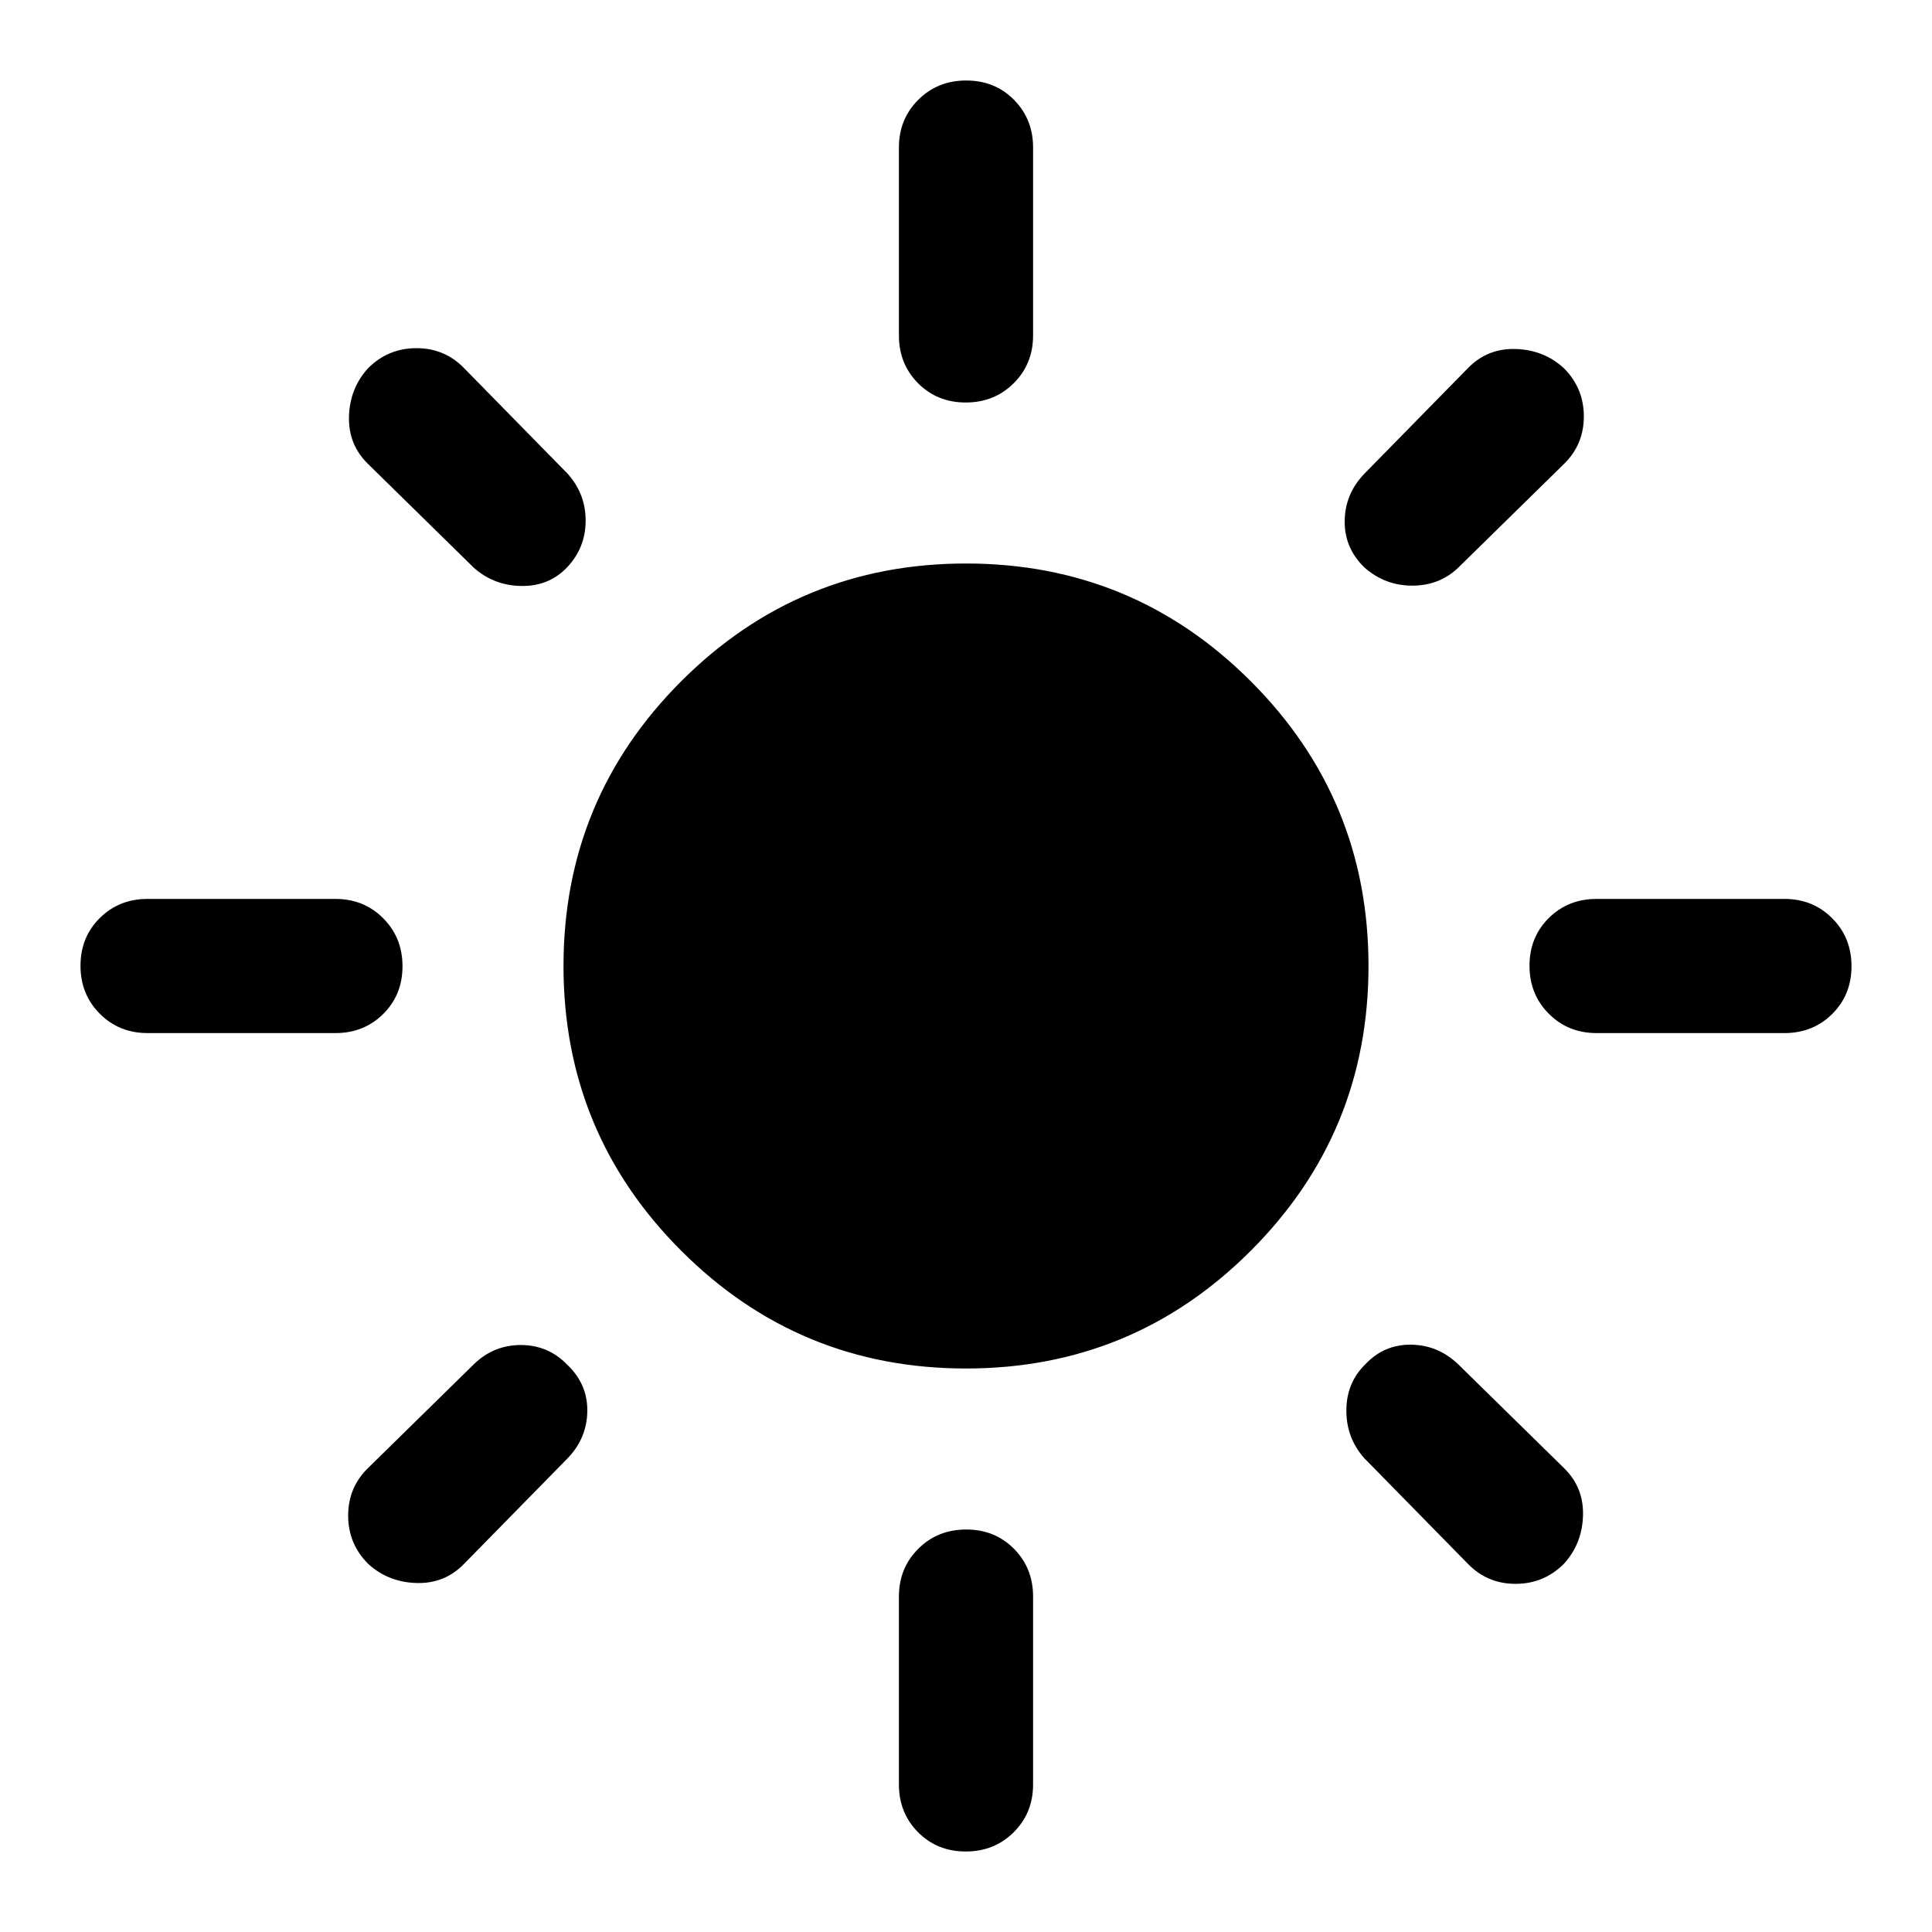
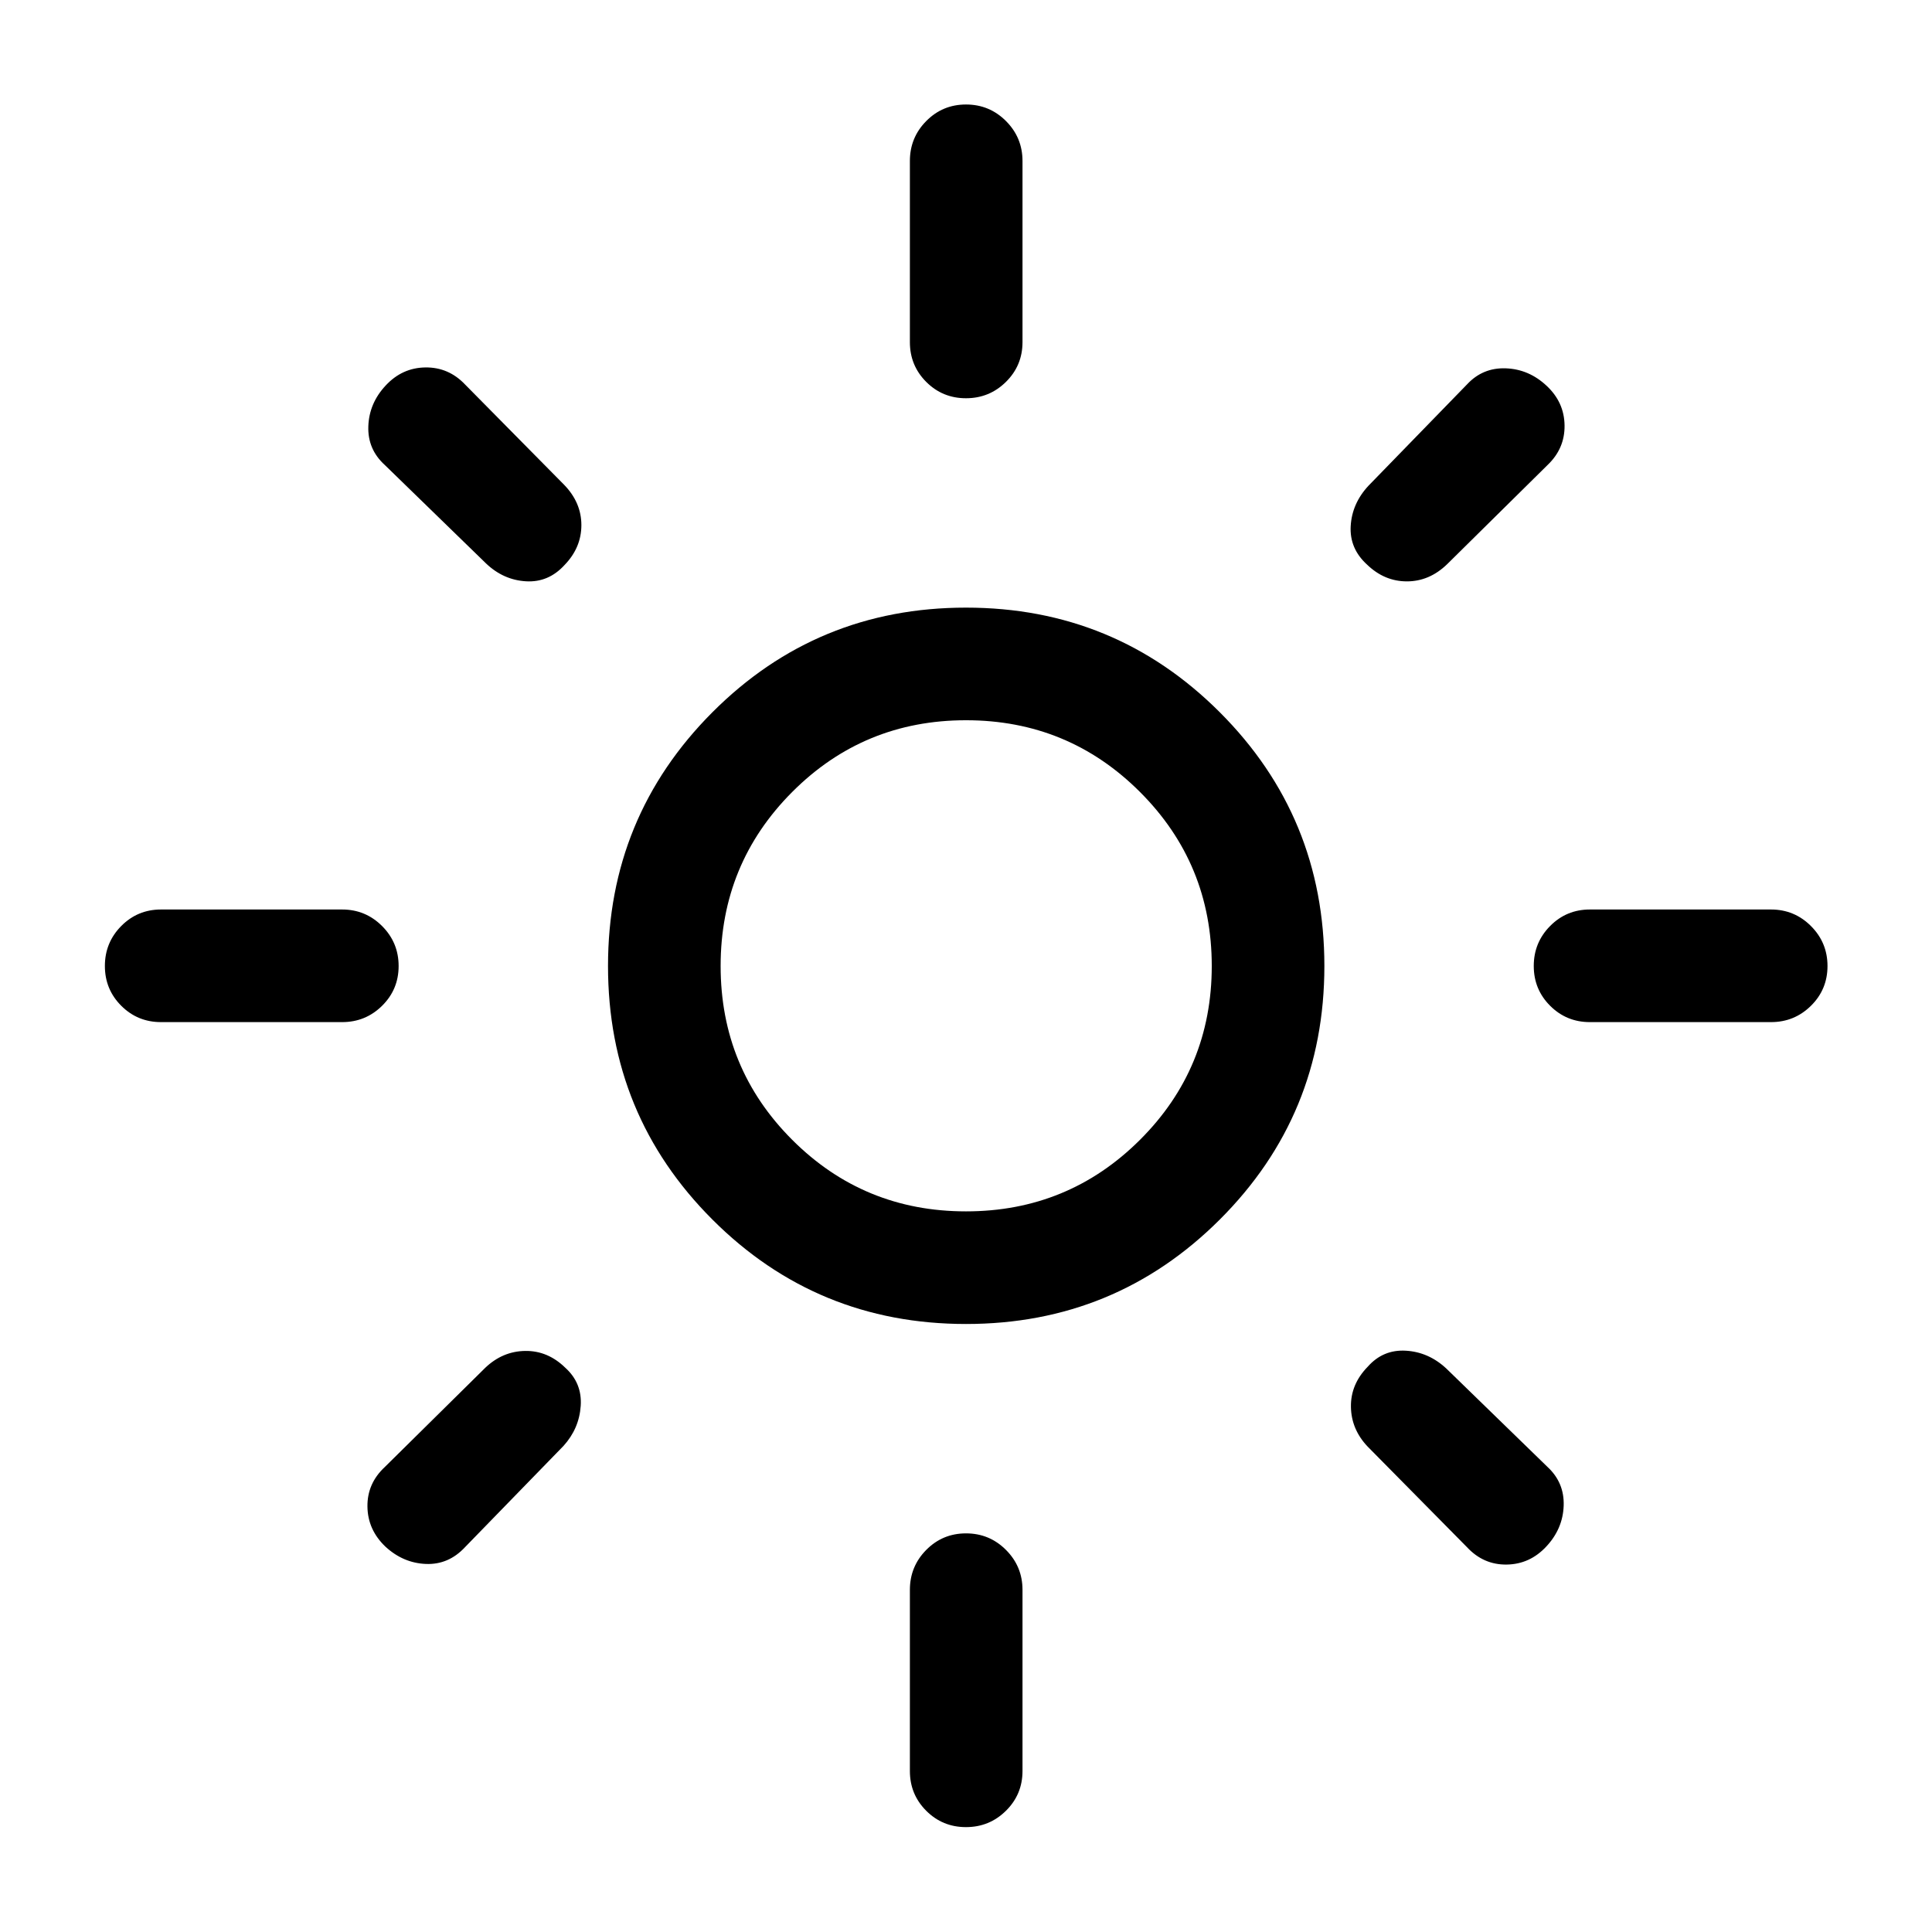
- <svg xmlns="http://www.w3.org/2000/svg" viewBox="0 96 960 960">
-   <path d="M480 776q-83 0-141.5-58.5T280 576q0-83 58.5-141.5T480 376q83 0 141.5 58.5T680 576q0 83-58.5 141.5T480 776ZM73.333 609.333q-14.166 0-23.75-9.617Q40 590.099 40 575.883q0-14.216 9.583-23.716 9.584-9.5 23.75-9.5h93.334q14.166 0 23.75 9.617Q200 561.901 200 576.117q0 14.216-9.583 23.716-9.584 9.5-23.75 9.5H73.333Zm720 0q-14.166 0-23.75-9.617Q760 590.099 760 575.883q0-14.216 9.583-23.716 9.584-9.5 23.75-9.5h93.334q14.166 0 23.75 9.617Q920 561.901 920 576.117q0 14.216-9.583 23.716-9.584 9.5-23.75 9.5h-93.334ZM479.883 296q-14.216 0-23.716-9.583-9.5-9.584-9.5-23.75v-93.334q0-14.166 9.617-23.75Q465.901 136 480.117 136q14.216 0 23.716 9.583 9.5 9.584 9.5 23.75v93.334q0 14.166-9.617 23.75Q494.099 296 479.883 296Zm0 720q-14.216 0-23.716-9.58-9.5-9.587-9.5-23.753v-93.334q0-14.166 9.617-23.75Q465.901 856 480.117 856q14.216 0 23.716 9.583 9.5 9.584 9.5 23.75v93.334q0 14.166-9.617 23.753-9.617 9.58-23.833 9.58ZM235.334 378 183 326.666q-10-9.666-9.586-23.735.414-14.069 9.517-24 9.931-9.931 24-9.931t23.735 10L282 331.334q9 10 9 23.333 0 13.333-9 23-9 9.666-22.833 9.5Q245.334 387 235.334 378Zm494 495L678 820.666q-9-10-9-23.749 0-13.75 9.333-22.917 9.334-10 22.834-9.833 13.499.166 23.499 9.833L777 825.334q10 9.666 9.586 23.735-.414 14.069-9.517 24-9.931 9.931-24 9.931t-23.735-10ZM678 378q-10-9.667-9.833-23.167.166-13.499 9.833-23.499L729.334 279q9.666-10 23.735-9.586 14.069.414 24 9.517 9.931 9.931 9.931 24t-10 23.735L724.666 378q-9.333 9-22.909 9-13.575 0-23.757-9ZM182.931 873.069q-9.931-9.931-9.931-24t10-23.735L235.334 774q9.866-9.667 23.433-9.667 13.566 0 22.972 9.667 10.261 9.667 10.094 23.167-.166 13.499-9.833 23.499L230.666 873q-9.666 10-23.735 9.586-14.069-.414-24-9.517Z" />
+ <svg xmlns="http://www.w3.org/2000/svg" viewBox="0 -960 960 960">
+   <path d="M480-358.077q50.808 0 86.462-35.558 35.653-35.557 35.653-86.365 0-50.808-35.653-86.462-35.654-35.653-86.462-35.653t-86.365 35.653Q358.077-530.808 358.077-480t35.558 86.365q35.557 35.558 86.365 35.558Zm0 55.96q-74.115 0-125.999-51.884T302.117-480q0-74.115 51.884-126.095Q405.885-658.076 480-658.076t126.095 51.981q51.981 51.98 51.981 126.095 0 74.115-51.981 125.999-51.98 51.884-126.095 51.884ZM80-452.116q-11.634 0-19.76-8.129-8.124-8.128-8.124-19.768 0-11.641 8.125-19.852T80-508.076h90.001q11.634 0 19.855 8.225 8.221 8.224 8.221 19.864 0 11.641-8.221 19.756t-19.855 8.115H80Zm709.999 0q-11.634 0-19.759-8.129-8.125-8.128-8.125-19.768 0-11.641 8.125-19.852t19.759-8.211H880q11.634 0 19.855 8.225 8.221 8.224 8.221 19.864 0 11.641-8.221 19.756T880-452.116h-90.001ZM479.987-762.115q-11.641 0-19.756-8.125t-8.115-19.759V-880q0-11.634 8.129-19.855 8.128-8.221 19.768-8.221 11.641 0 19.852 8.221T508.076-880v90.001q0 11.634-8.225 19.759-8.224 8.125-19.864 8.125Zm0 709.999q-11.641 0-19.756-8.125T452.116-80v-90.001q0-11.634 8.129-19.855 8.128-8.221 19.768-8.221 11.641 0 19.852 8.221t8.211 19.855V-80q0 11.634-8.225 19.76-8.224 8.124-19.864 8.124ZM241.539-680l-50.308-48.924q-8.615-7.807-8.211-19.268.404-11.462 8.636-20.269 8.19-8.808 19.709-8.961 11.519-.154 19.711 8.461l49.309 49.924q8.499 8.807 8.499 19.961 0 11.153-8.307 19.768-8 8.808-19.211 8.154-11.211-.654-19.827-8.846Zm487.385 488.769-49.309-49.924q-8.192-8.615-8.346-19.826-.153-11.212 8.346-19.904 7.616-8.615 18.923-7.961 11.307.654 20.115 8.846l50.308 48.924q8.423 7.807 8.019 19.268-.404 11.462-8.636 20.269-8.19 8.808-19.709 8.961-11.519.154-19.711-8.653Zm-49.616-488.192q-8.808-8-8.154-19.211.654-11.211 8.846-20.019l48.924-50.308q7.807-8.423 19.268-8.019 11.462.404 20.269 8.636 8.808 8.19 8.961 19.709.154 11.519-8.461 19.711l-49.924 49.309q-8.807 8.499-19.961 8.499-11.153 0-19.768-8.307ZM191.539-191.455q-8.808-8.391-8.961-19.91-.154-11.519 8.653-19.711l49.924-49.309q8.615-8.192 19.826-8.346 11.212-.153 19.904 8.346 8.422 7.616 7.672 18.923-.75 11.307-8.557 19.923l-48.924 50.308q-8.192 8.807-19.461 8.346-11.269-.462-20.076-8.57ZM480-480Z" />
</svg>
